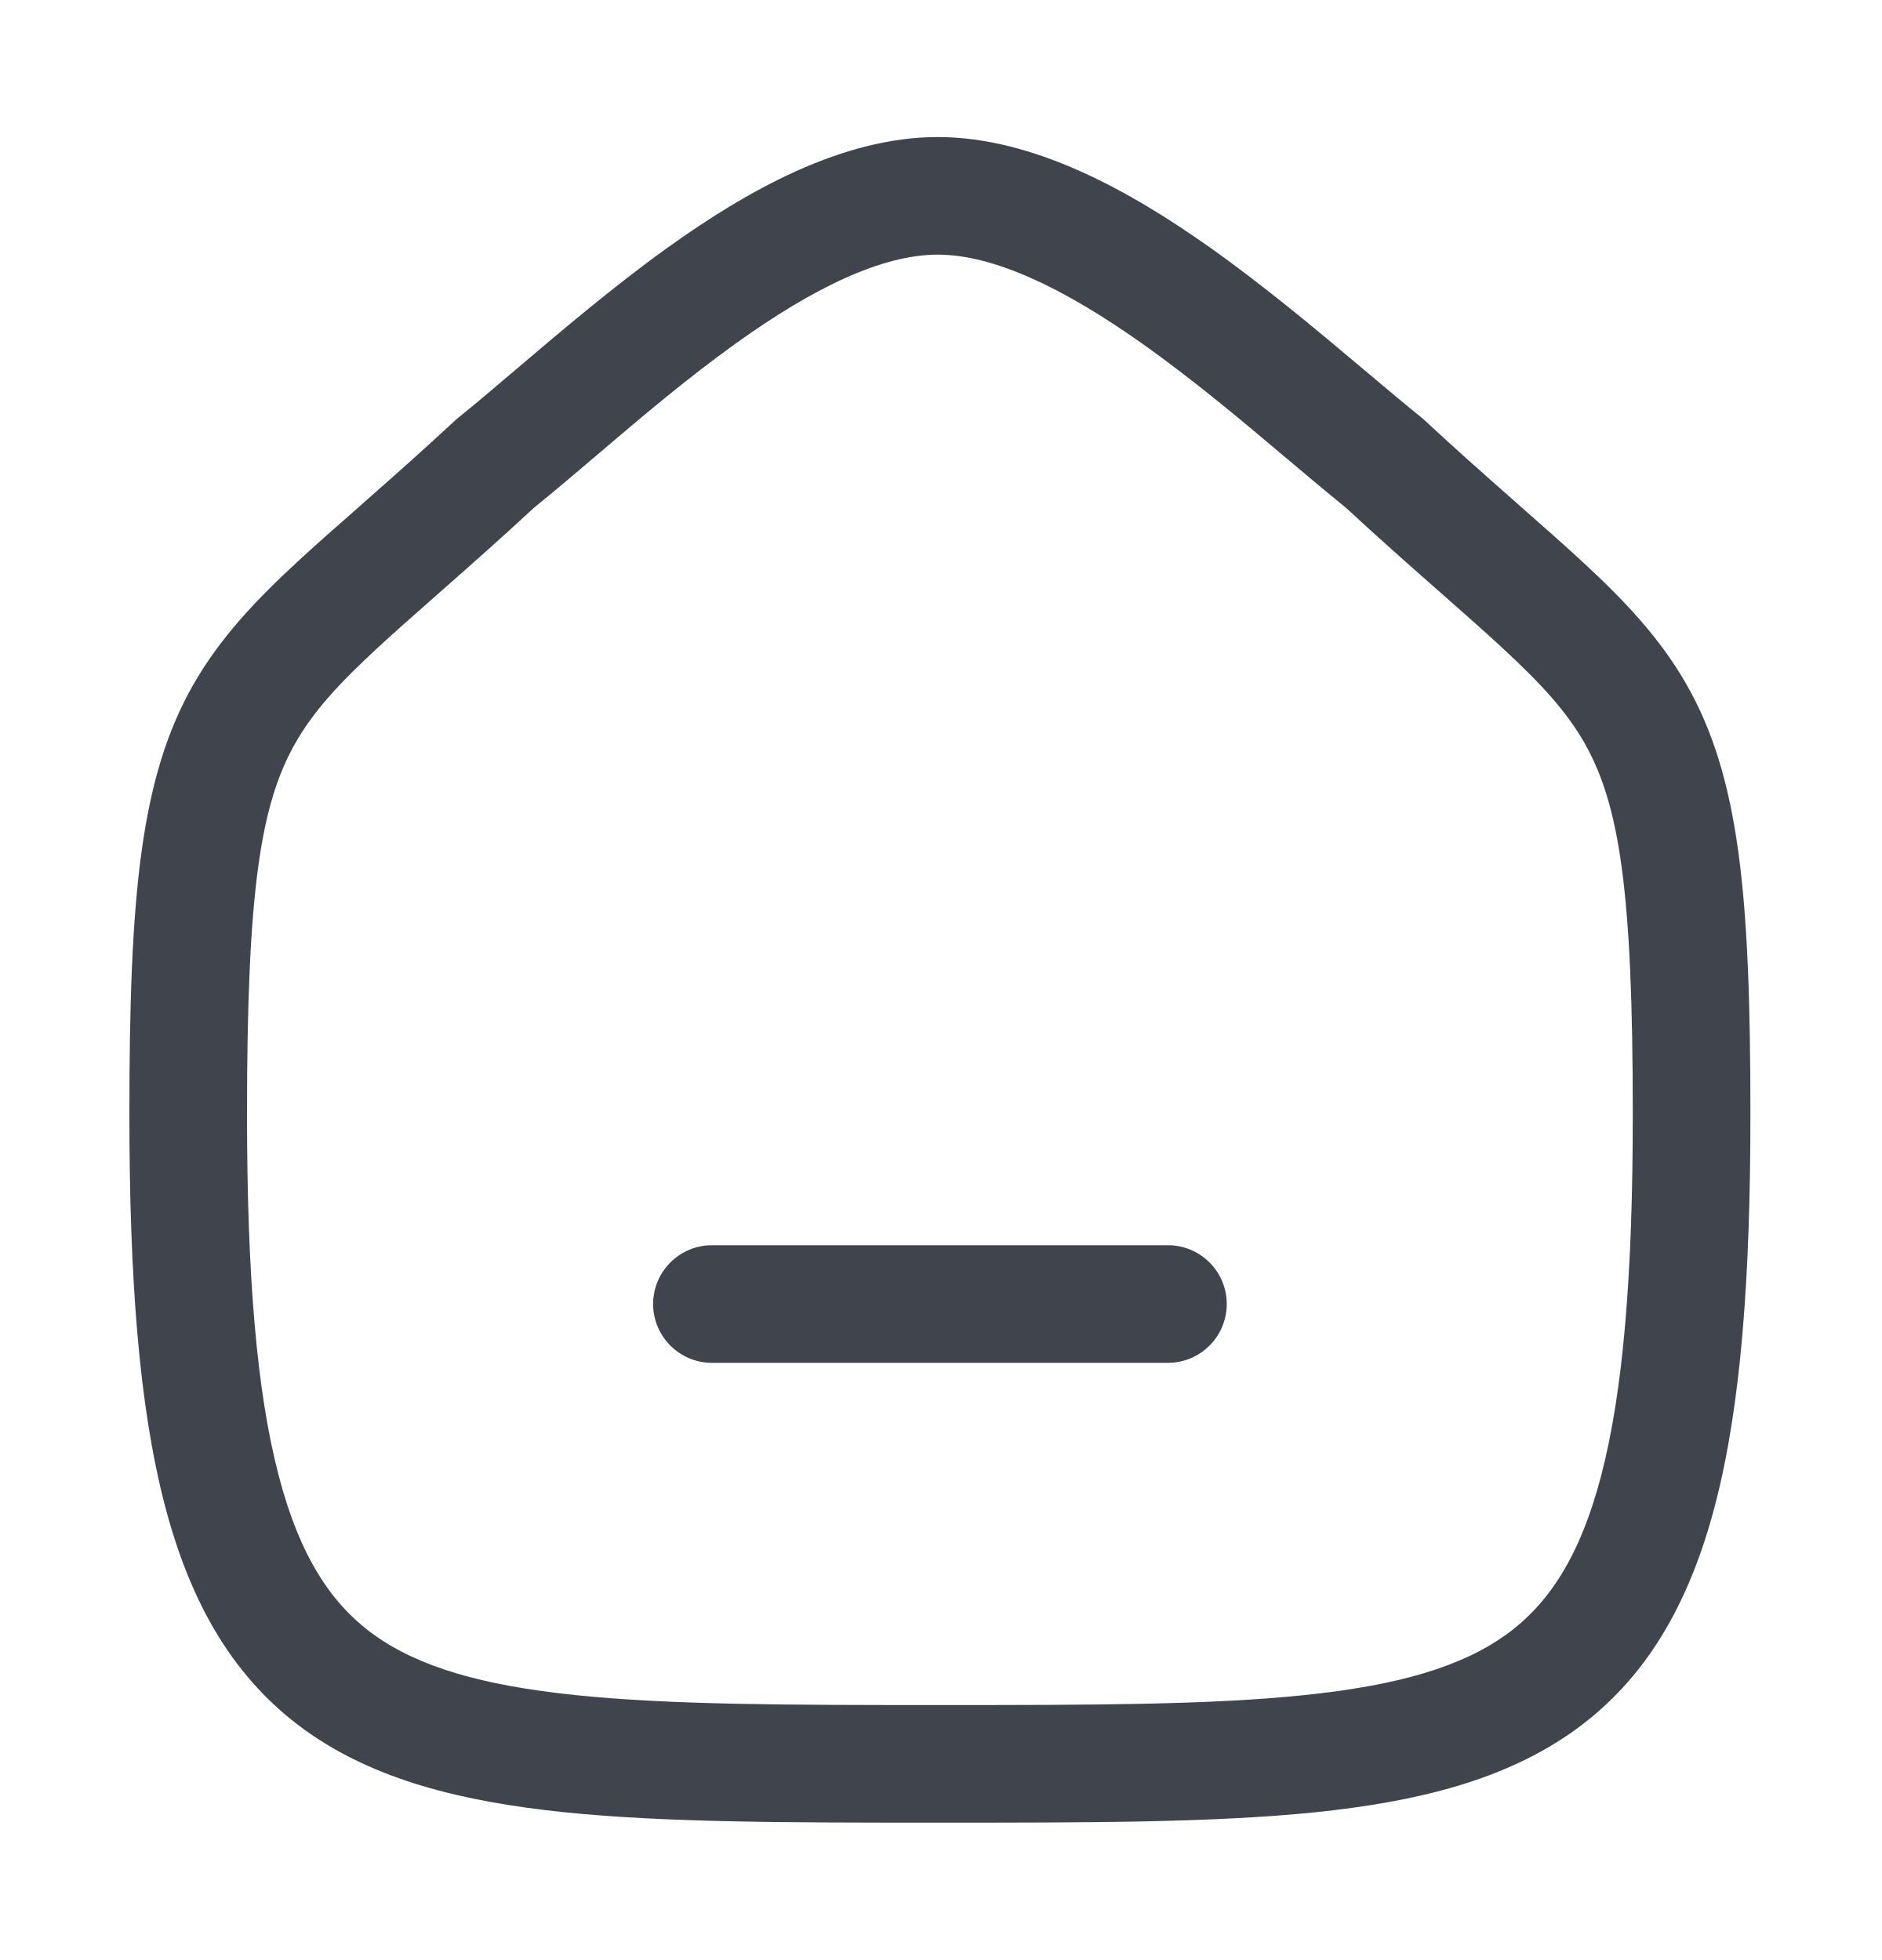
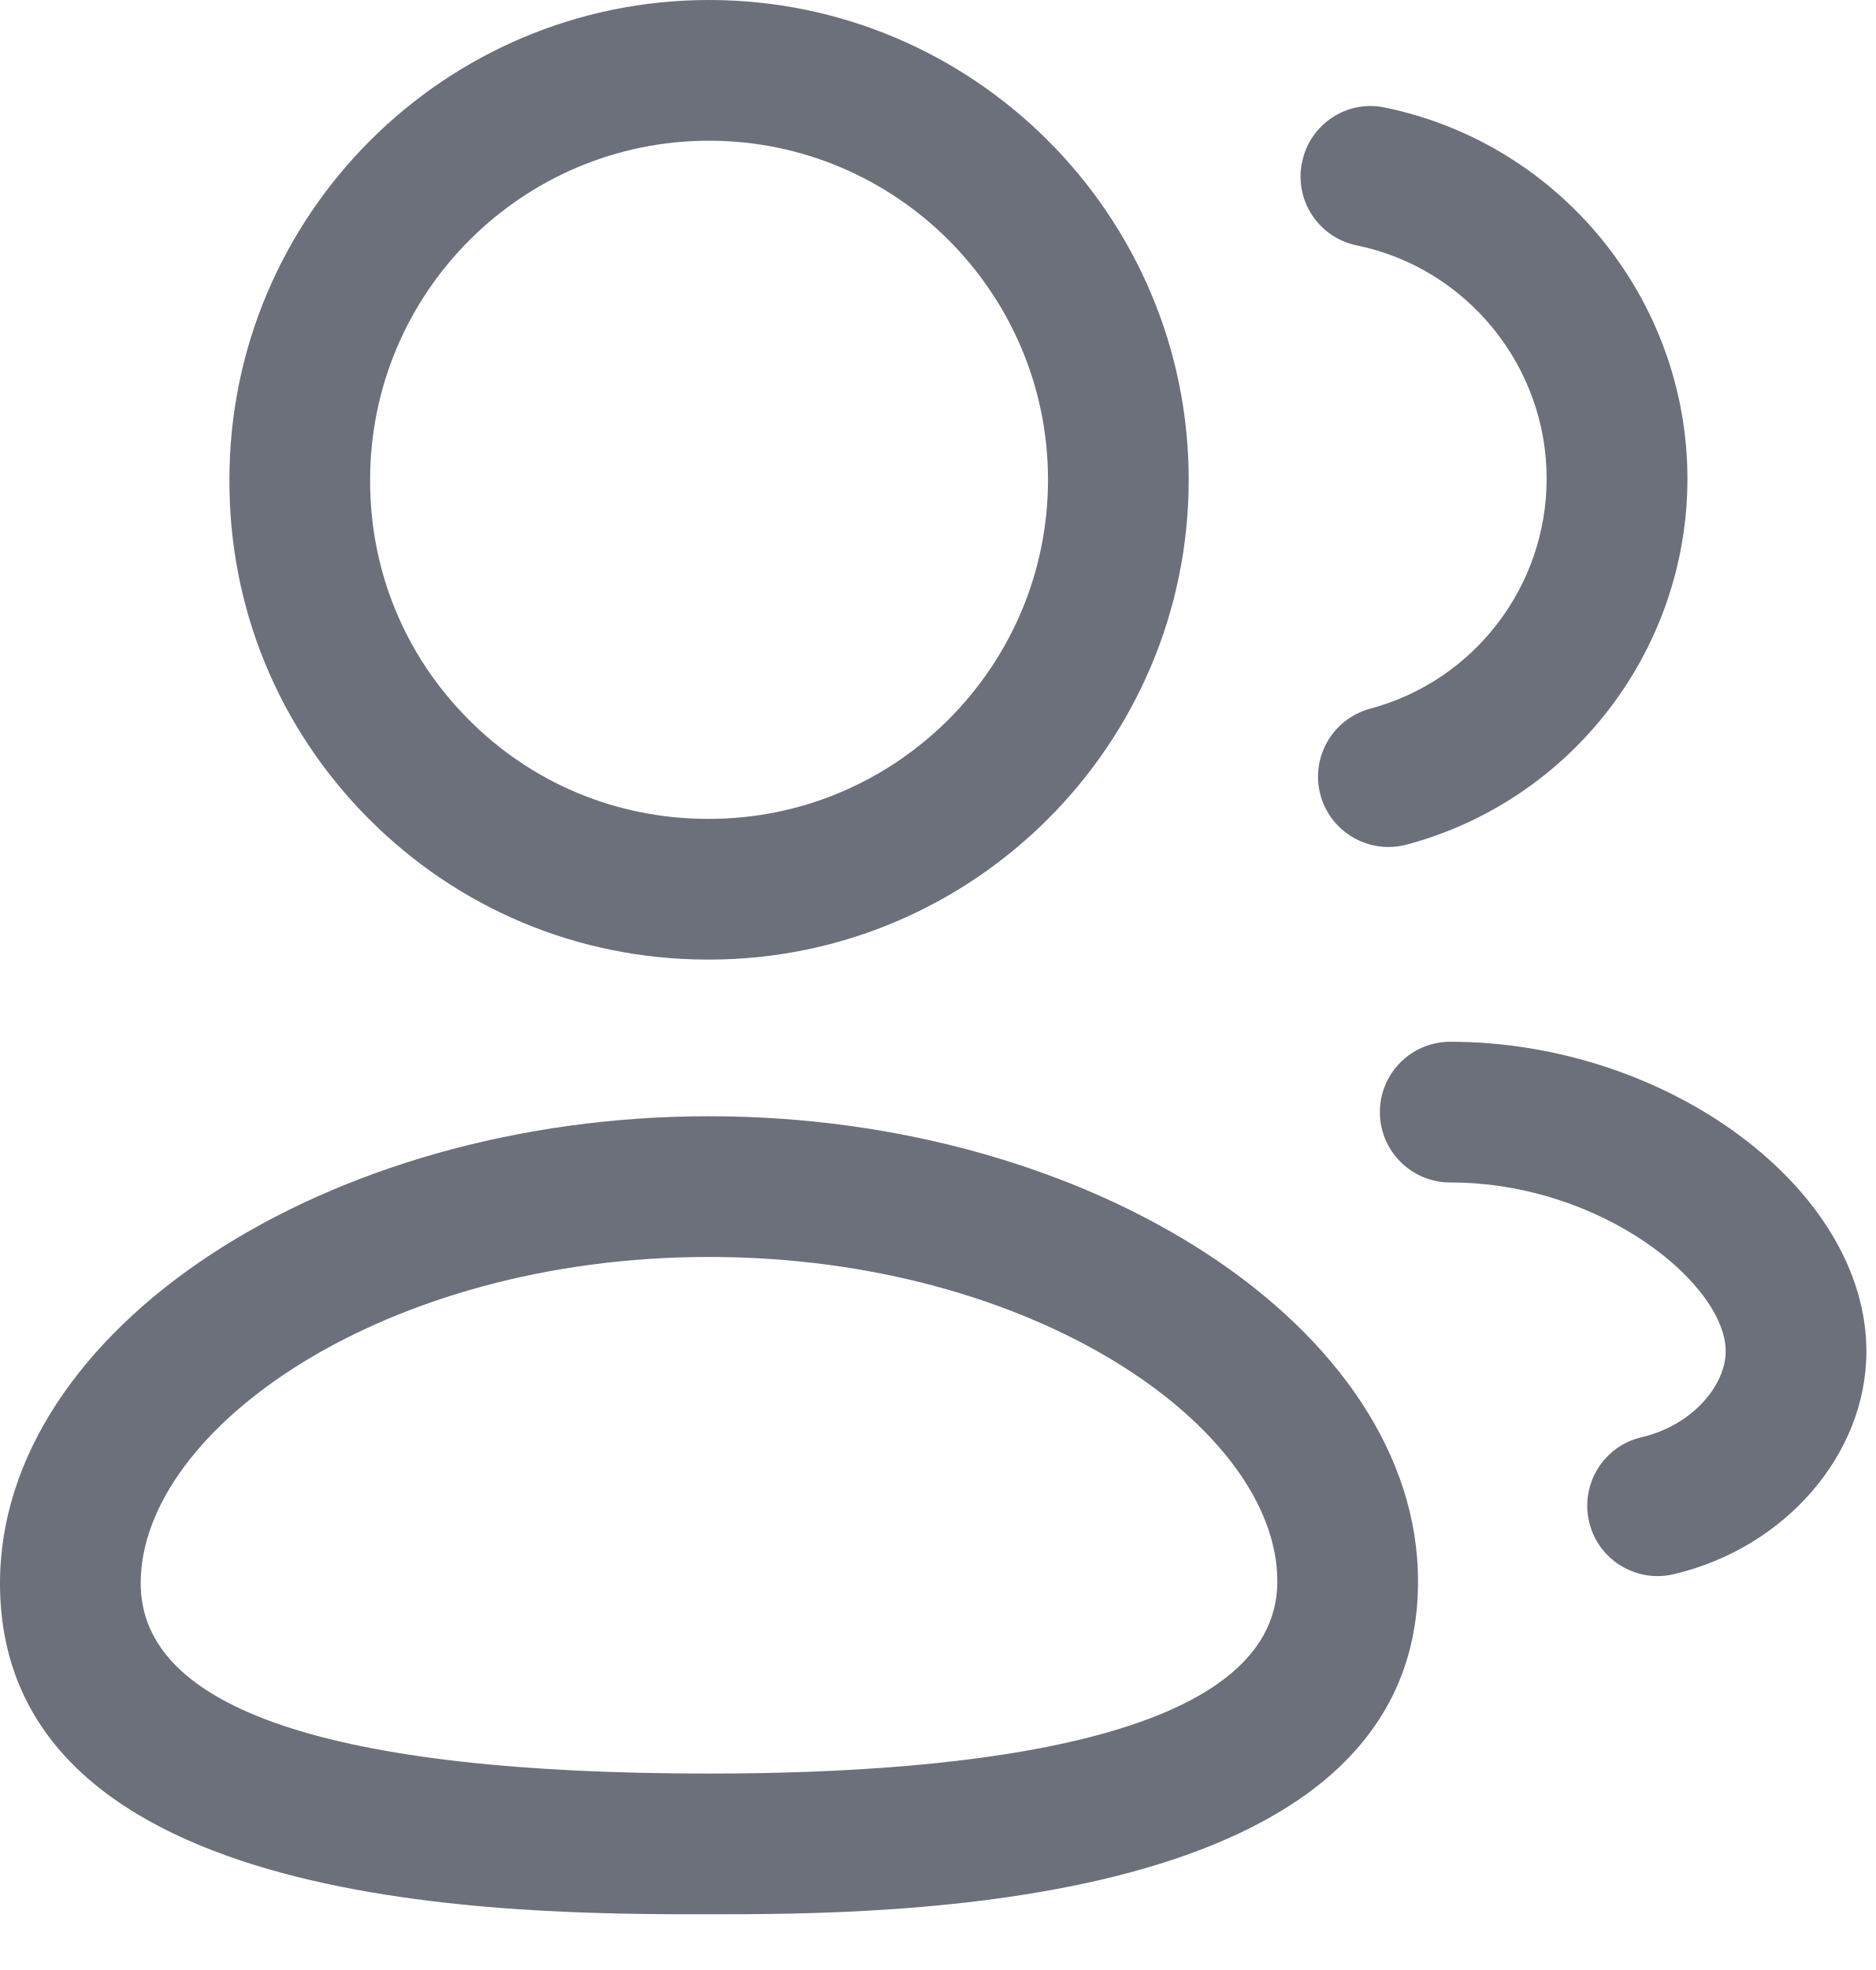
- <svg xmlns="http://www.w3.org/2000/svg" width="24" height="25" viewBox="0 0 24 25" fill="none">
-   <path fill-rule="evenodd" clip-rule="evenodd" d="M8.329 16.633C8.329 16.219 8.665 15.883 9.079 15.883H14.894C15.308 15.883 15.644 16.219 15.644 16.633C15.644 17.047 15.308 17.383 14.894 17.383H9.079C8.665 17.383 8.329 17.047 8.329 16.633Z" fill="#3F444D" />
-   <path fill-rule="evenodd" clip-rule="evenodd" d="M6.81 6.476C6.398 6.858 6.027 7.186 5.698 7.476C5.652 7.517 5.606 7.558 5.561 7.597C5.283 7.842 5.04 8.056 4.821 8.258C4.316 8.724 3.997 9.076 3.771 9.47C3.319 10.26 3.15 11.367 3.15 14.211C3.15 16.267 3.273 17.743 3.552 18.813C3.825 19.864 4.232 20.466 4.771 20.853C5.334 21.257 6.137 21.498 7.348 21.622C8.557 21.747 10.065 21.748 11.986 21.748C13.907 21.748 15.416 21.747 16.625 21.622C17.835 21.498 18.639 21.257 19.202 20.853C19.741 20.466 20.148 19.864 20.421 18.813C20.699 17.743 20.822 16.267 20.822 14.211C20.822 11.367 20.654 10.26 20.202 9.47C19.976 9.076 19.657 8.724 19.152 8.258C18.934 8.056 18.691 7.842 18.412 7.596C18.367 7.557 18.322 7.517 18.276 7.476C17.947 7.186 17.576 6.858 17.163 6.476C16.919 6.278 16.666 6.065 16.404 5.844C15.833 5.362 15.218 4.844 14.555 4.375C13.57 3.679 12.678 3.248 11.958 3.248C11.241 3.248 10.361 3.679 9.39 4.376C8.755 4.831 8.175 5.325 7.63 5.789C7.348 6.029 7.076 6.261 6.81 6.476ZM8.516 3.157C9.516 2.44 10.732 1.748 11.958 1.748C13.181 1.748 14.407 2.434 15.42 3.15C16.136 3.656 16.845 4.253 17.437 4.752C17.69 4.965 17.922 5.161 18.125 5.324C18.138 5.335 18.152 5.346 18.164 5.358C18.57 5.735 18.936 6.059 19.268 6.351C19.313 6.391 19.357 6.43 19.401 6.469C19.679 6.714 19.937 6.941 20.17 7.156C20.709 7.653 21.163 8.13 21.504 8.725C22.184 9.912 22.322 11.424 22.322 14.211C22.322 16.299 22.201 17.93 21.873 19.191C21.54 20.471 20.981 21.423 20.077 22.072C19.197 22.703 18.081 22.98 16.779 23.115C15.484 23.248 13.9 23.248 12.024 23.248H11.949C10.073 23.248 8.489 23.248 7.194 23.115C5.892 22.98 4.776 22.703 3.896 22.072C2.992 21.423 2.432 20.471 2.1 19.191C1.772 17.93 1.65 16.299 1.65 14.211C1.65 11.424 1.789 9.912 2.47 8.724C2.811 8.13 3.265 7.653 3.804 7.155C4.036 6.941 4.294 6.714 4.572 6.47C4.616 6.431 4.661 6.391 4.706 6.351C5.038 6.059 5.403 5.735 5.809 5.358C5.822 5.346 5.835 5.335 5.849 5.324C6.061 5.153 6.309 4.943 6.58 4.712C7.154 4.224 7.835 3.645 8.516 3.157Z" fill="#3F444D" />
+ <svg xmlns="http://www.w3.org/2000/svg" width="20" height="21" viewBox="0 0 20 21" fill="none">
+   <path fill-rule="evenodd" clip-rule="evenodd" d="M7.529 10.229H7.559C10.379 10.229 12.673 7.935 12.673 5.114C12.673 2.294 10.379 0 7.559 0C4.74 0 2.446 2.294 2.446 5.111C2.44 6.474 2.966 7.756 3.926 8.723C4.885 9.688 6.164 10.224 7.529 10.229ZM3.946 5.114C3.946 3.121 5.567 1.5 7.559 1.5C9.552 1.5 11.173 3.121 11.173 5.114C11.173 7.107 9.552 8.729 7.559 8.729H7.532C6.57 8.725 5.667 8.348 4.991 7.665C4.313 6.983 3.942 6.078 3.946 5.114Z" fill="#6C707A" />
+   <path fill-rule="evenodd" clip-rule="evenodd" d="M0 16.877C0 20.406 5.492 20.406 7.559 20.406C9.428 20.406 15.118 20.406 15.118 16.857C15.118 14.17 11.657 11.899 7.559 11.899C3.461 11.899 0 14.178 0 16.877ZM1.5 16.877C1.5 15.235 4.091 13.399 7.559 13.399C11.027 13.399 13.618 15.224 13.618 16.857C13.618 18.55 10.323 18.906 7.559 18.906C3.538 18.906 1.5 18.223 1.5 16.877Z" fill="#6C707A" />
+   <path d="M14.802 9.029C14.47 9.029 14.167 8.808 14.077 8.472C13.971 8.072 14.208 7.662 14.609 7.554C15.716 7.258 16.489 6.251 16.489 5.103C16.49 3.903 15.639 2.857 14.465 2.616C14.059 2.533 13.797 2.136 13.881 1.731C13.963 1.325 14.359 1.059 14.766 1.147C16.635 1.531 17.99 3.195 17.99 5.103C17.99 6.928 16.758 8.533 14.995 9.004C14.931 9.021 14.865 9.029 14.802 9.029Z" fill="#6C707A" />
+   <path d="M16.942 16.223C17.023 16.568 17.331 16.801 17.671 16.801C17.728 16.801 17.786 16.795 17.844 16.781C19.033 16.501 19.898 15.502 19.898 14.405C19.898 12.678 17.783 11.105 15.461 11.105C15.047 11.105 14.711 11.441 14.711 11.855C14.711 12.269 15.047 12.605 15.461 12.605C17.082 12.605 18.398 13.695 18.398 14.405C18.398 14.752 18.062 15.189 17.5 15.321C17.097 15.415 16.847 15.82 16.942 16.223Z" fill="#6C707A" />
</svg>
